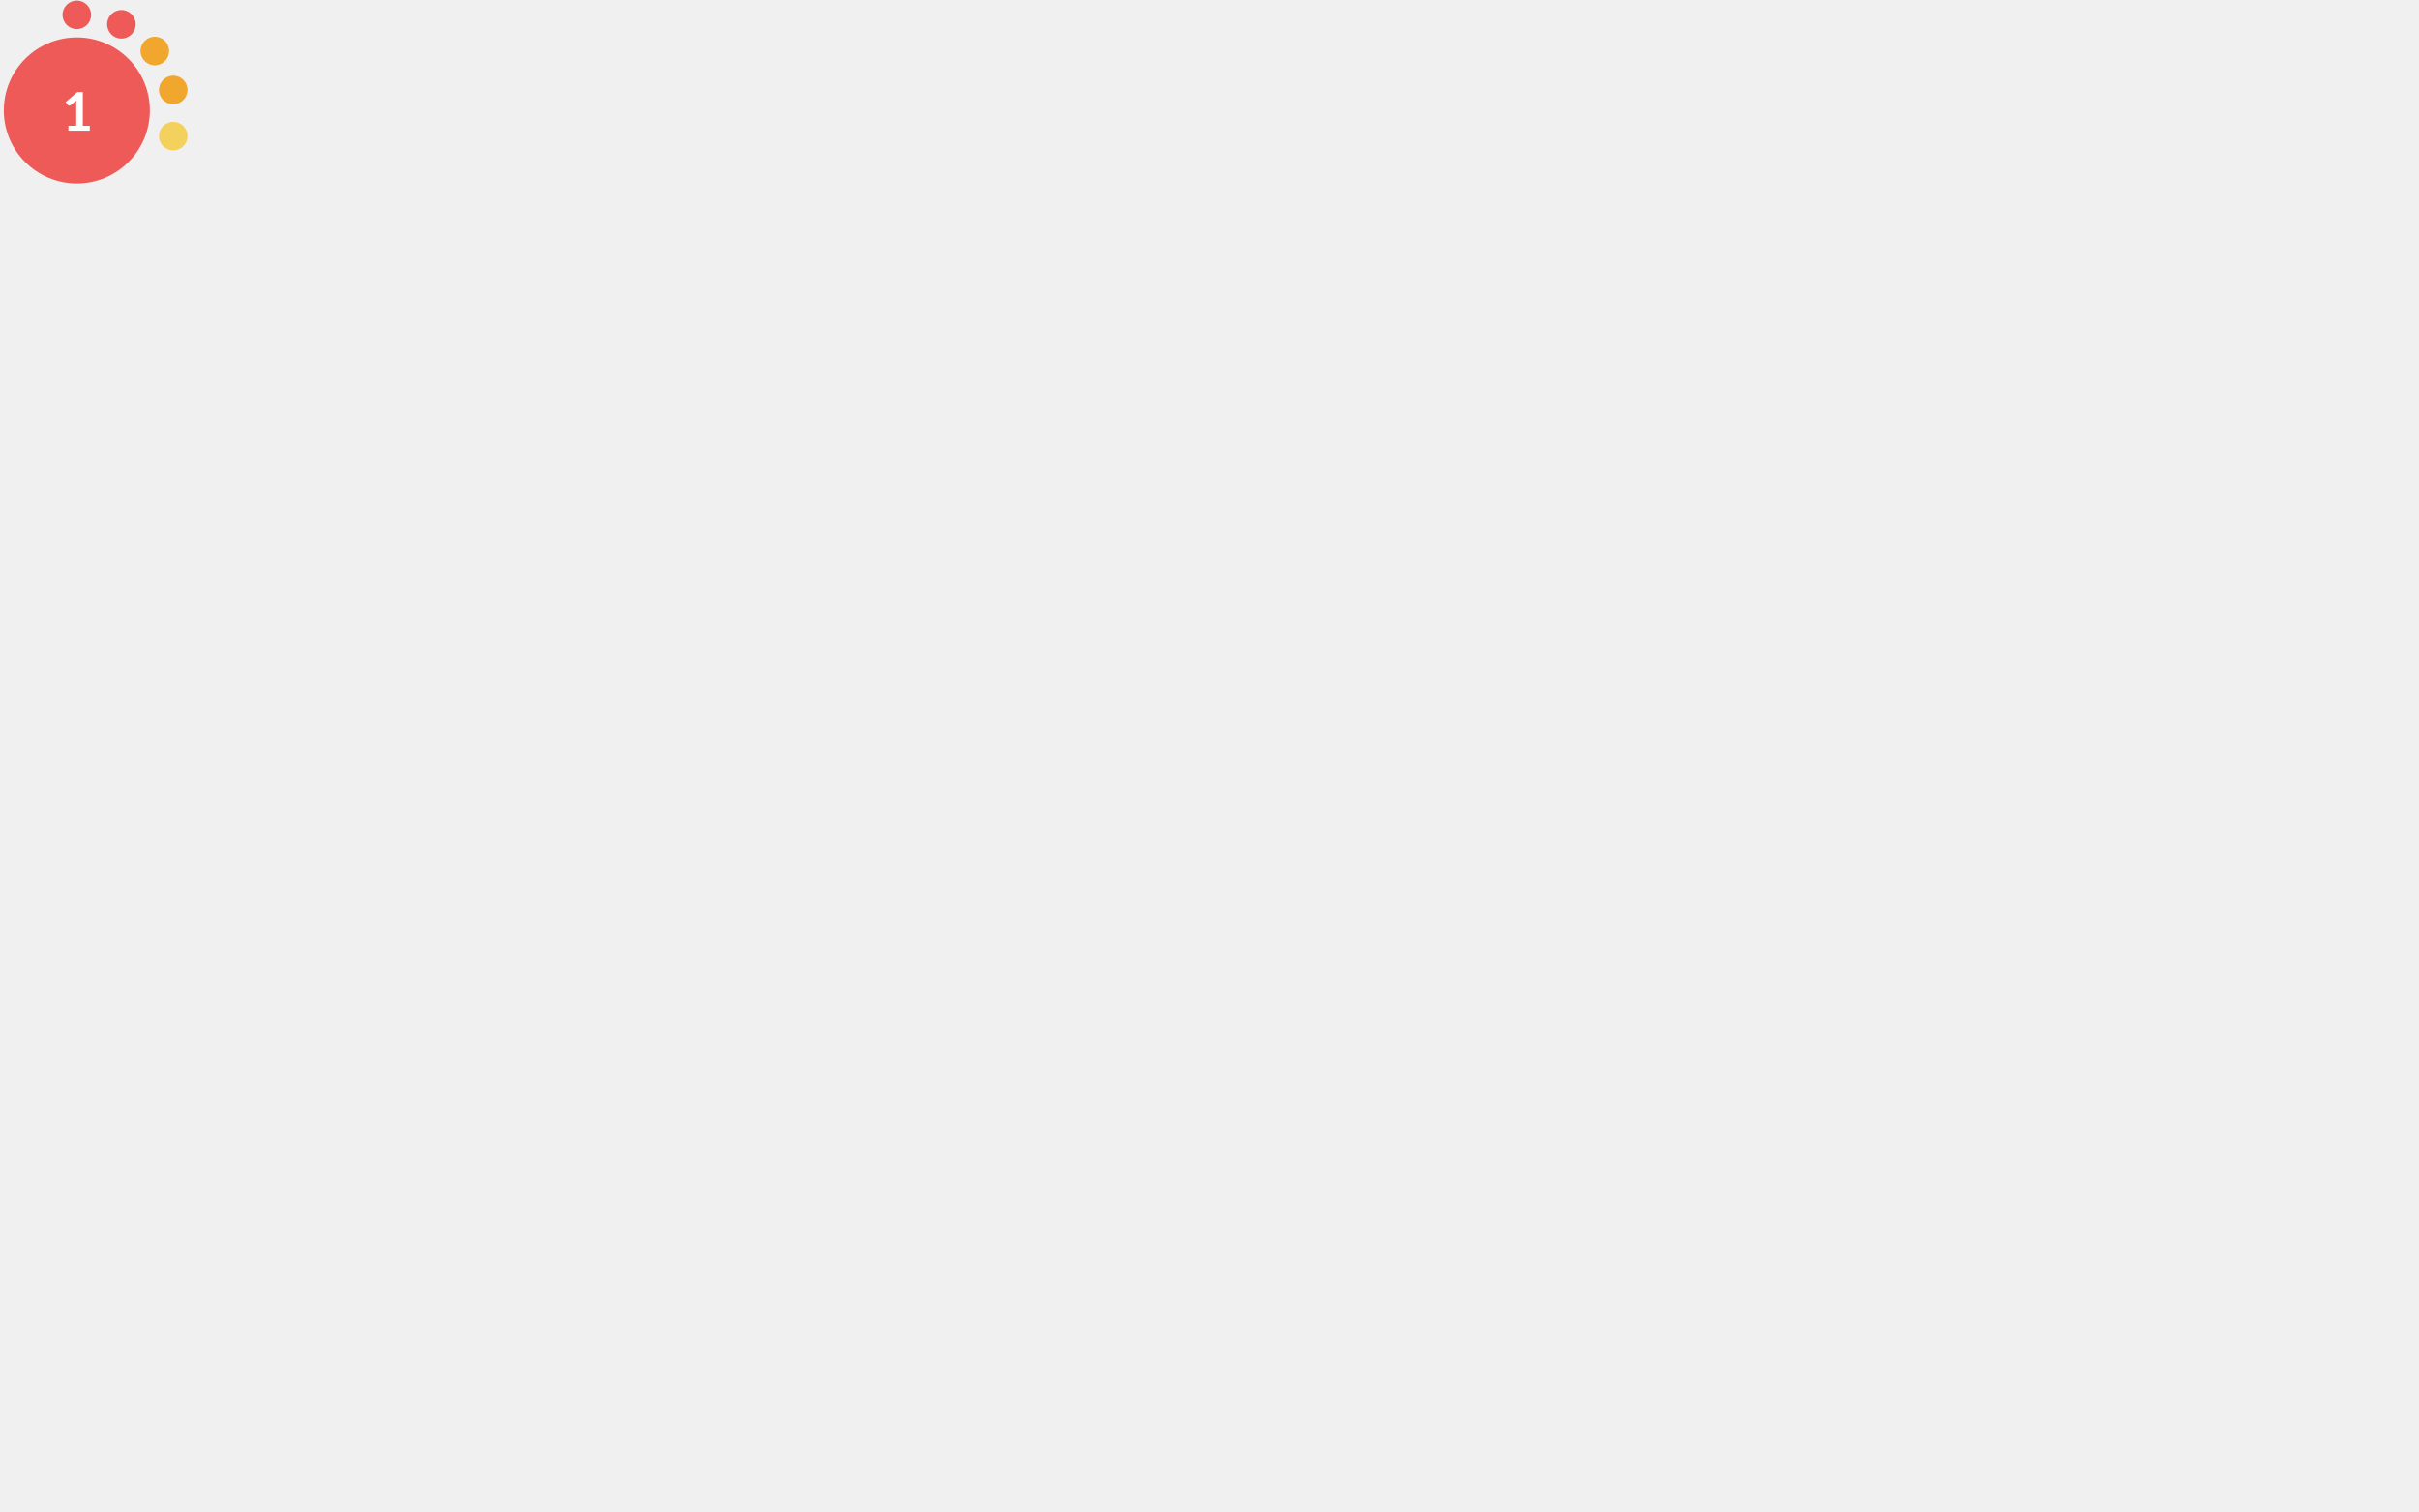
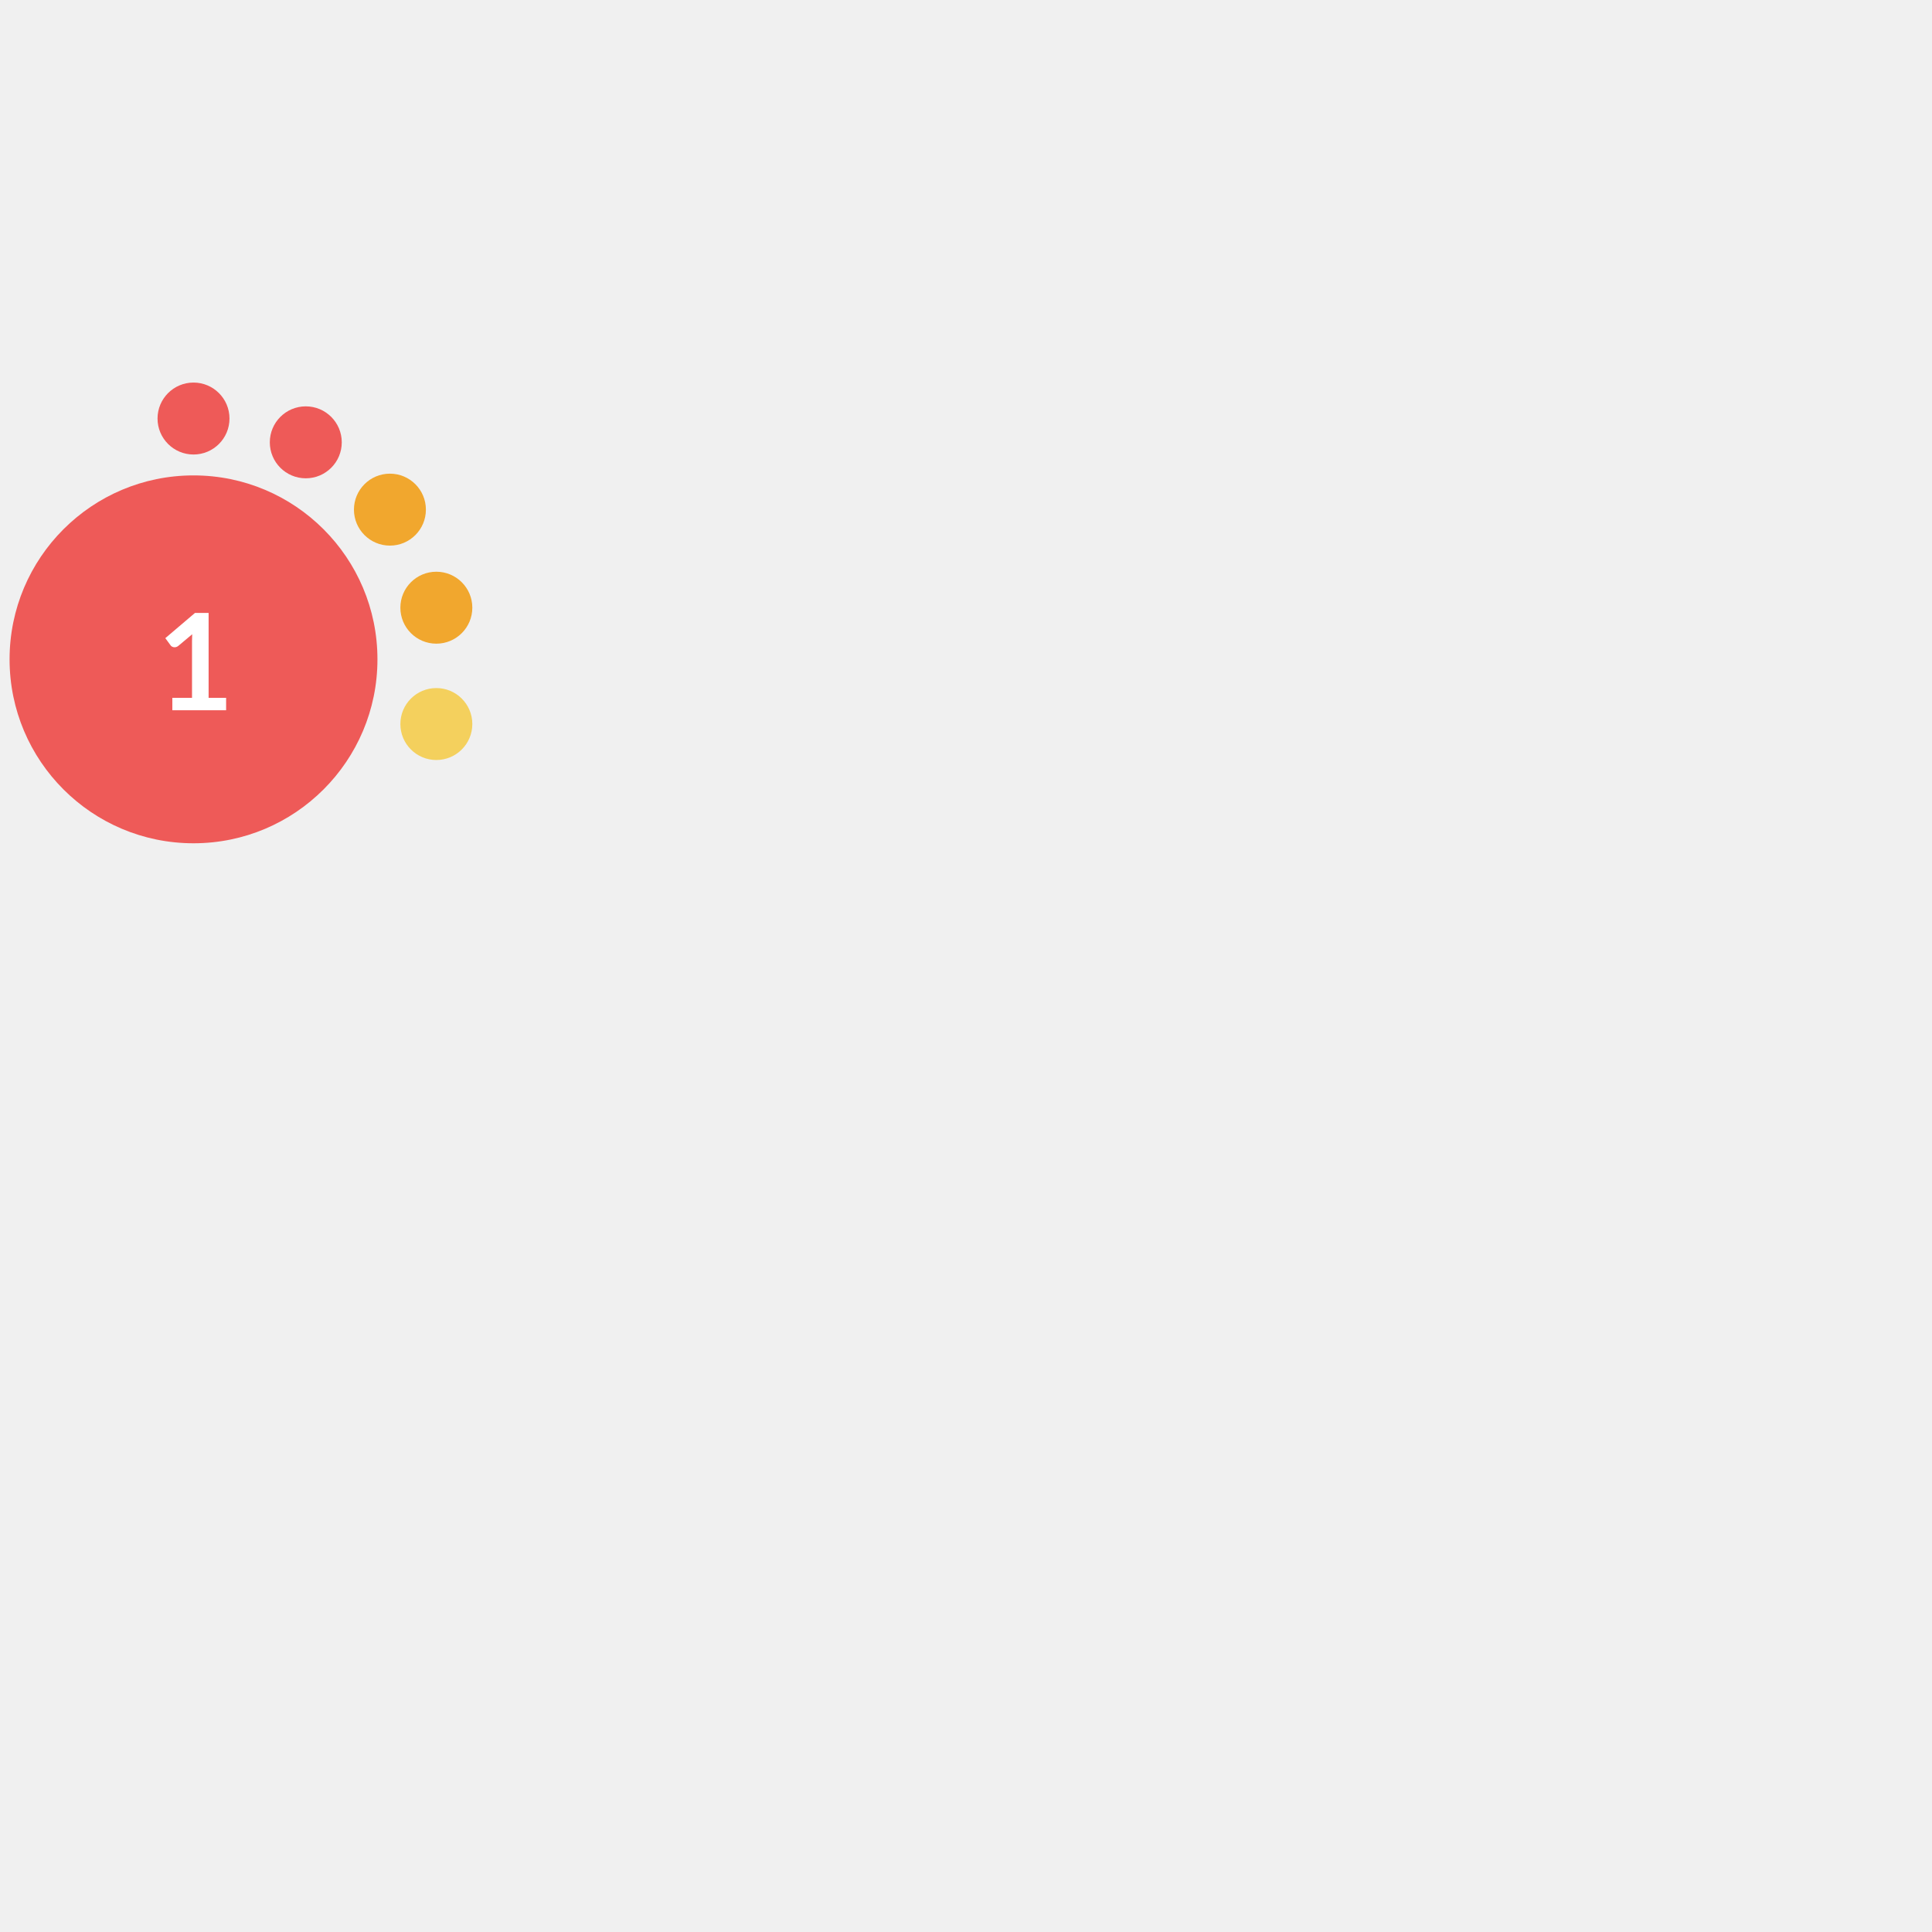
- <svg xmlns="http://www.w3.org/2000/svg" version="1.1" id="Layer_1" x="0px" y="0px" viewBox="0 0 2100 1312.5" style="enable-background:new 0 0 0 0;" xml:space="preserve">
+ <svg xmlns="http://www.w3.org/2000/svg" version="1.1" id="Layer_1" x="0px" y="0px" width="180" height="180" viewBox="0 0 665.925 403.2" style="enable-background:new 0 0 0 0;" xml:space="preserve">
  <style type="text/css">			.red{fill:#EE5A58;}		    .orange {fill:#F1A72E;}		    .green{fill:#AED17C;}			.yellow{fill:#F4D05D;}			.st2{fill:#FFFFFF;}			.st3{font-family:Lato-Bold, Lato;font-weight:700;}			.st4{font-size:46.339px;}		</style>
  <circle class="red" cx="66.7" cy="95.9" r="63.4" />
  <circle class="red" cx="66.7" cy="12.9" r="12.4" />
  <circle class="red" cx="105.4" cy="21.1" r="12.4" />
  <circle class="orange" cx="134.4" cy="44.3" r="12.4" />
  <circle class="orange" cx="150.4" cy="78.1" r="12.4" />
  <circle class="yellow" cx="150.4" cy="118.2" r="12.4" />
  <text transform="matrix(1 0 0 1 53.9507 113.4561)" class="st2 st3 st4">1</text>
</svg>
